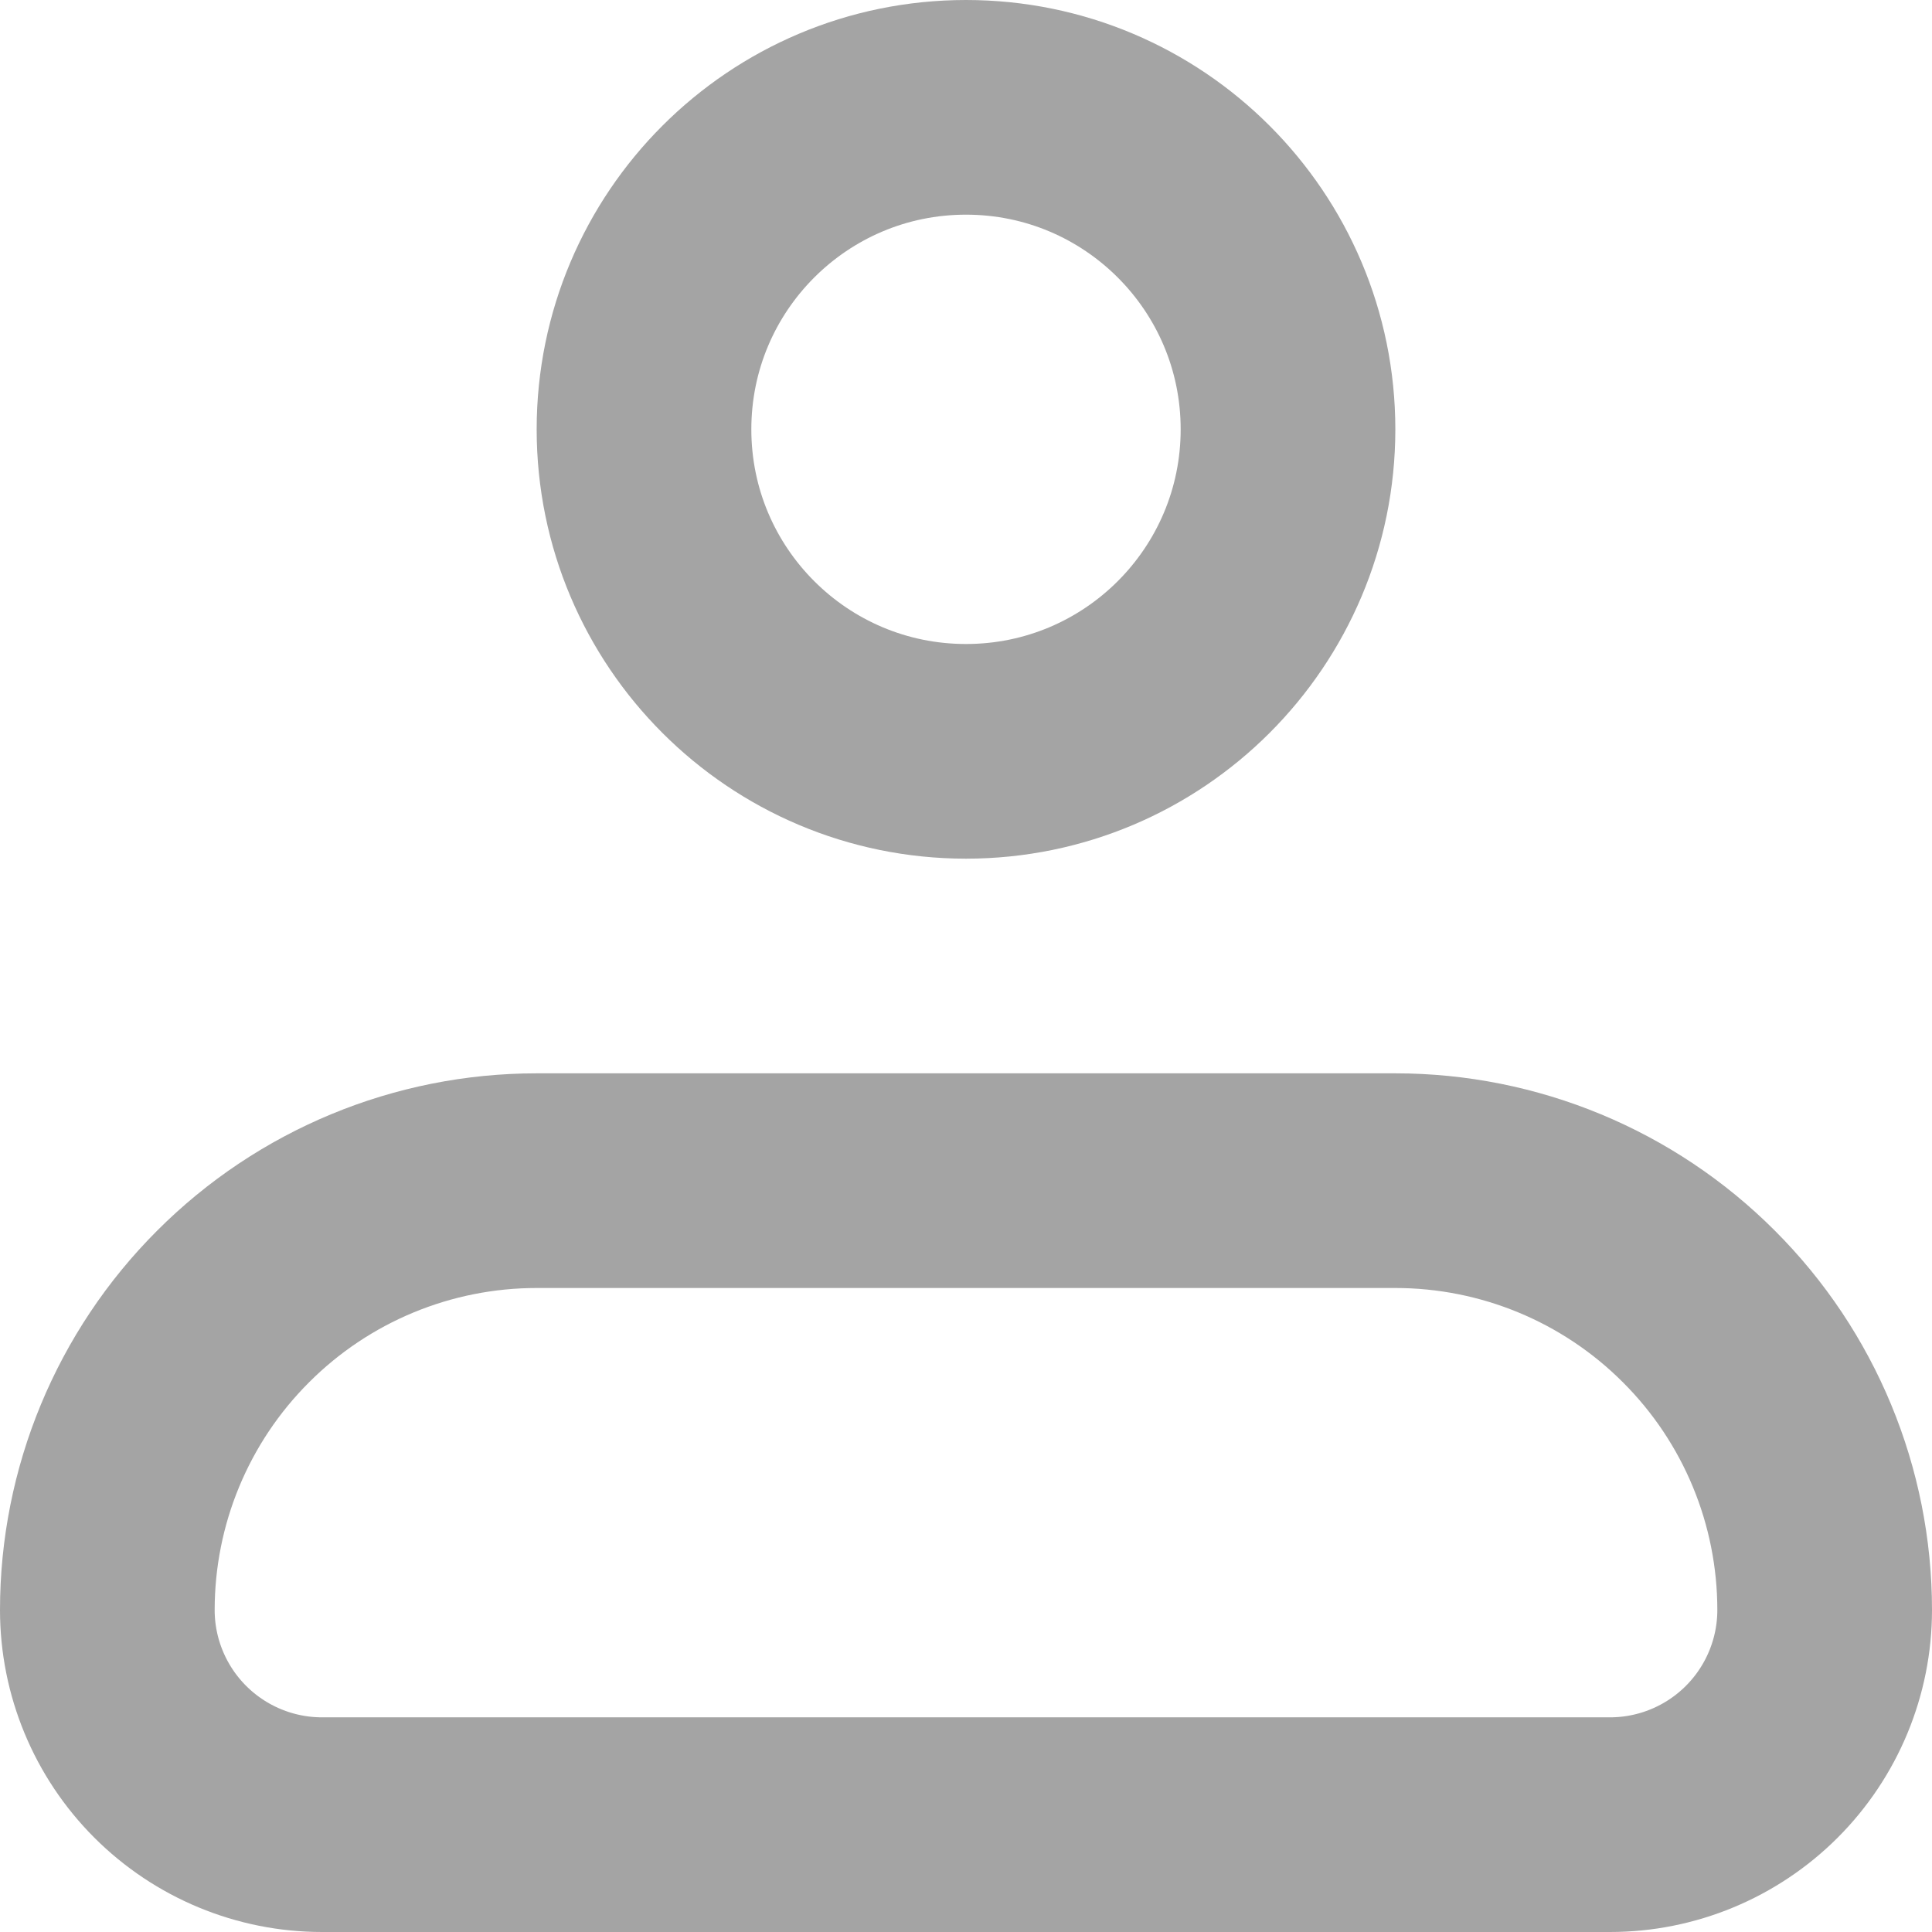
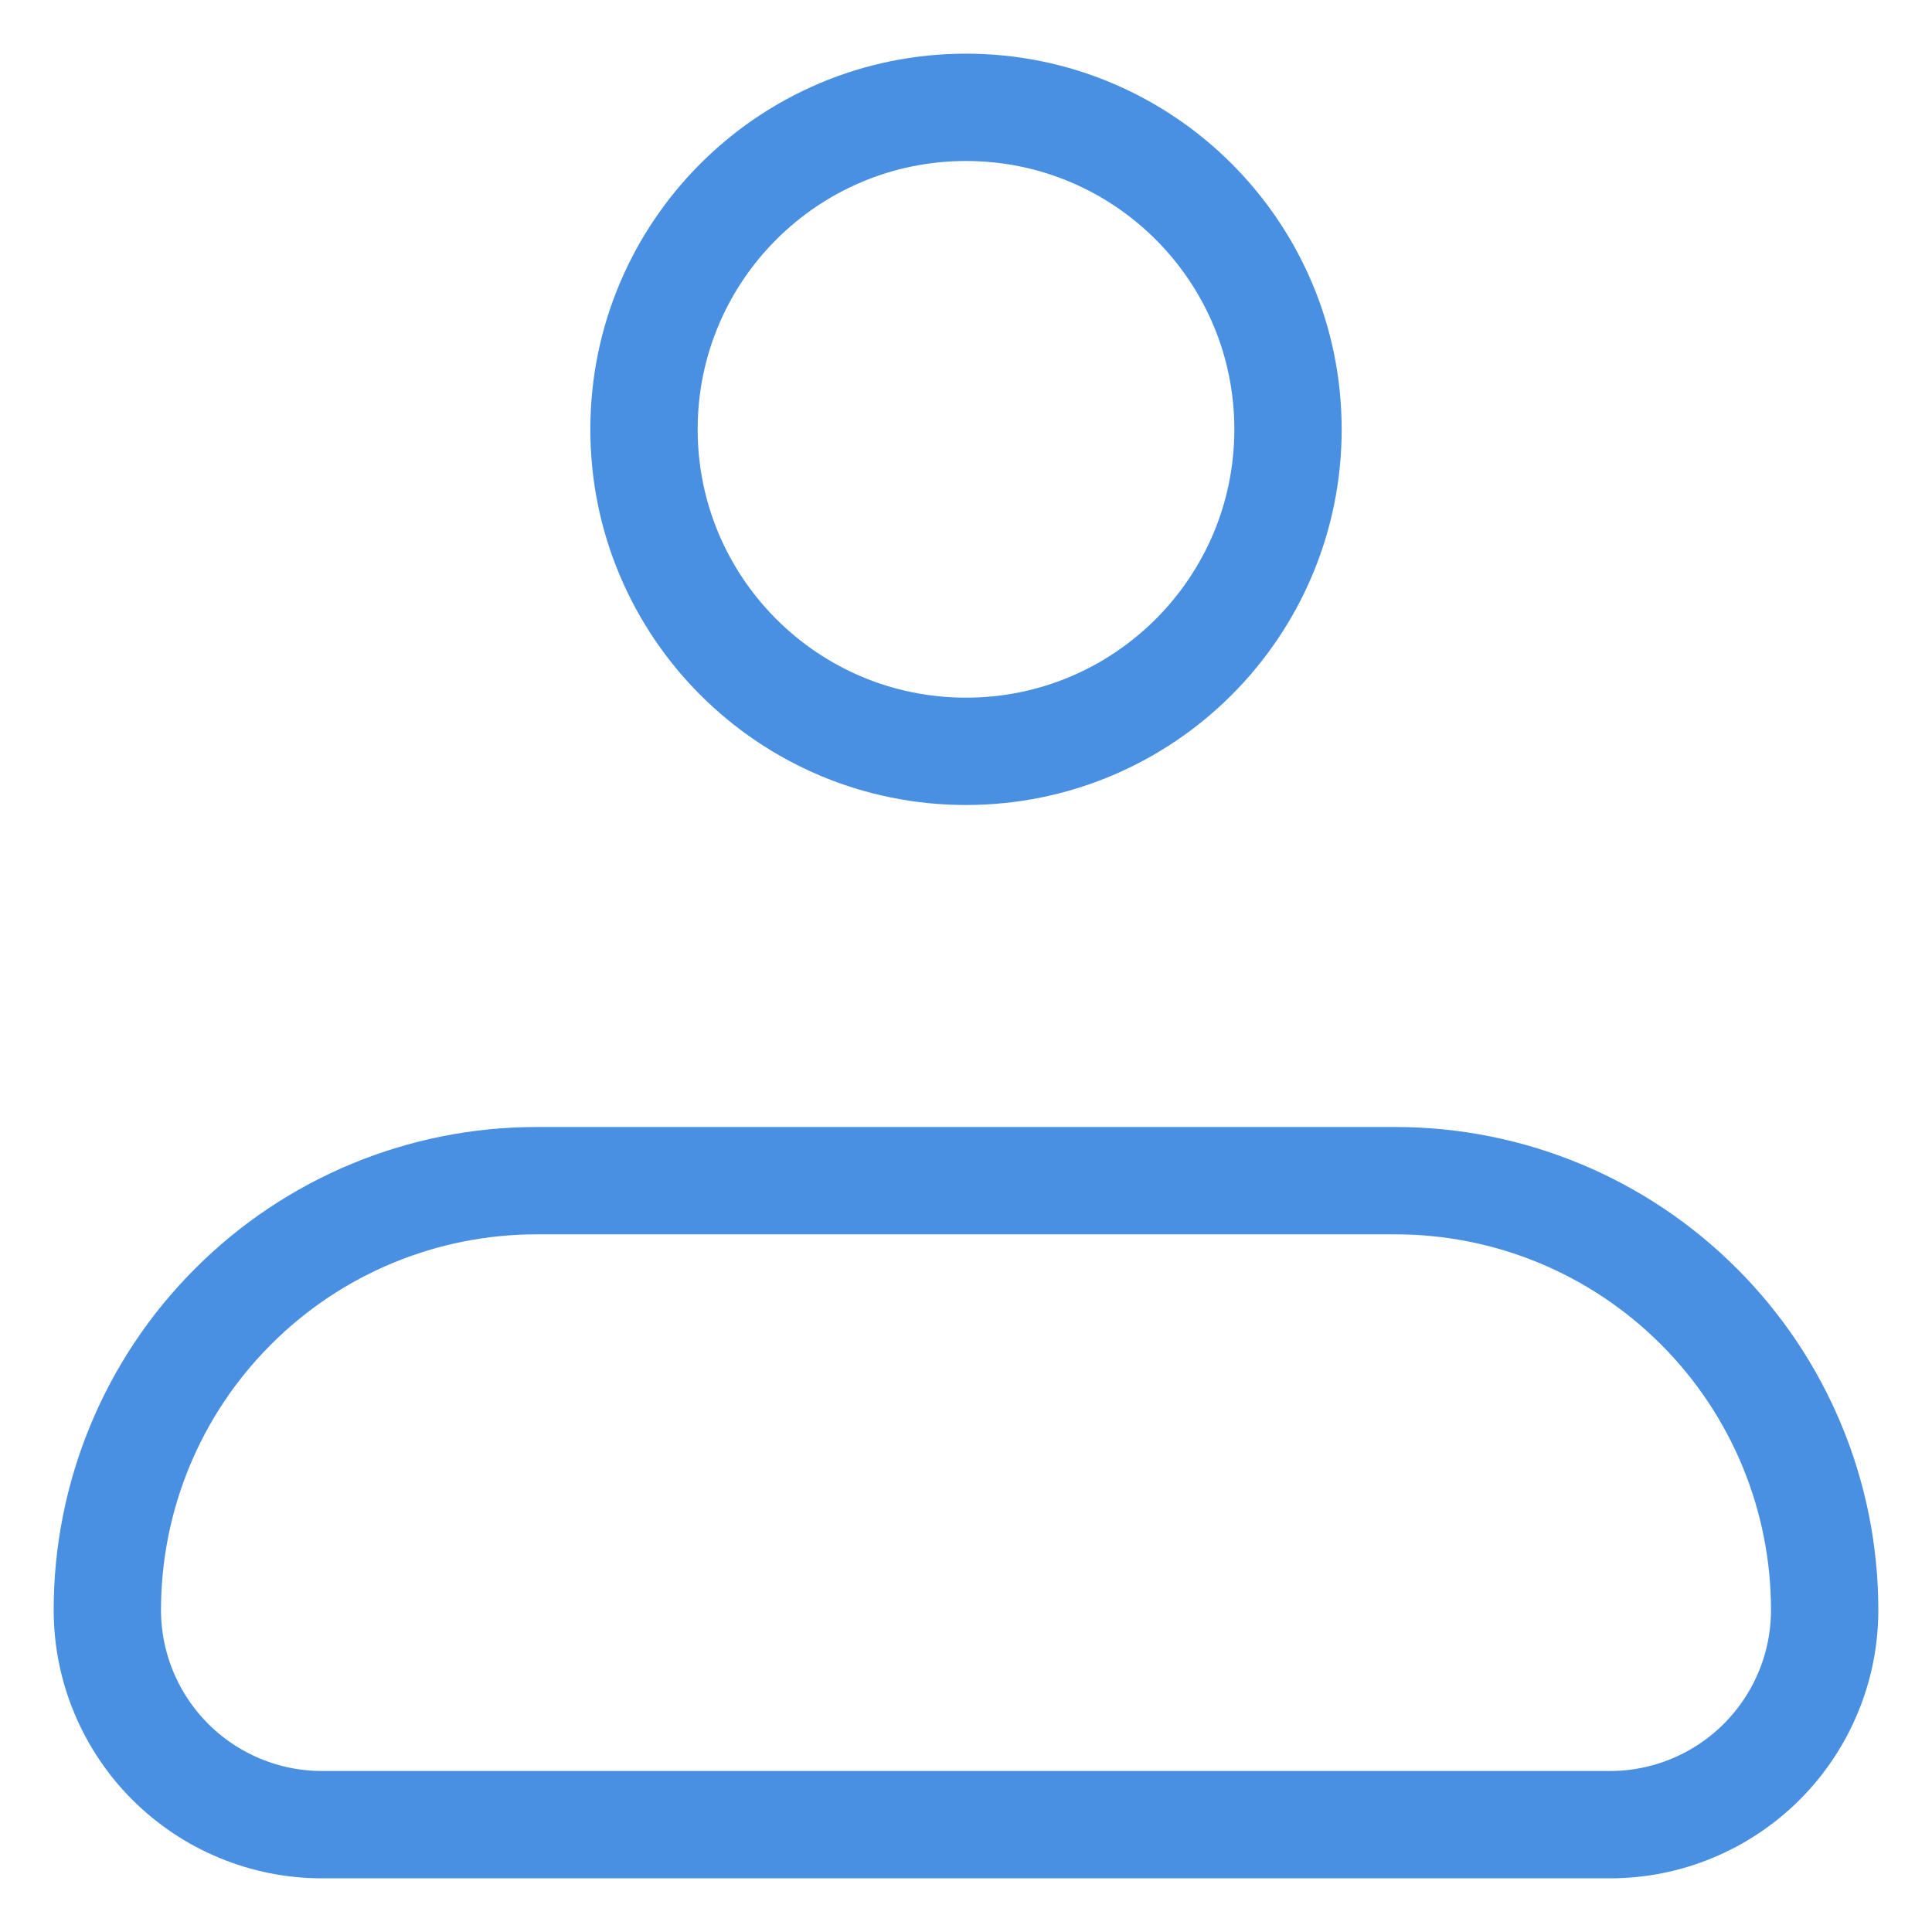
<svg xmlns="http://www.w3.org/2000/svg" width="18" height="18" viewBox="0 0 18 18" fill="none">
-   <path d="M1 15C1 13.939 1.421 12.922 2.172 12.172C2.922 11.421 3.939 11 5 11H13C14.061 11 15.078 11.421 15.828 12.172C16.579 12.922 17 13.939 17 15C17 15.53 16.789 16.039 16.414 16.414C16.039 16.789 15.53 17 15 17H3C2.47 17 1.961 16.789 1.586 16.414C1.211 16.039 1 15.53 1 15Z" stroke="#A4A4A4" stroke-width="2" stroke-linejoin="round" />
-   <path d="M9 7C10.657 7 12 5.657 12 4C12 2.343 10.657 1 9 1C7.343 1 6 2.343 6 4C6 5.657 7.343 7 9 7Z" stroke="#A4A4A4" stroke-width="2" />
+   <path d="M1 15C1 13.939 1.421 12.922 2.172 12.172C2.922 11.421 3.939 11 5 11H13C14.061 11 15.078 11.421 15.828 12.172C16.579 12.922 17 13.939 17 15C17 15.53 16.789 16.039 16.414 16.414C16.039 16.789 15.53 17 15 17H3C2.47 17 1.961 16.789 1.586 16.414C1.211 16.039 1 15.53 1 15Z" stroke="#4A90E2" stroke-linejoin="round" />
+   <path d="M9 7C10.657 7 12 5.657 12 4C12 2.343 10.657 1 9 1C7.343 1 6 2.343 6 4C6 5.657 7.343 7 9 7Z" stroke="#4A90E2" />
</svg>
